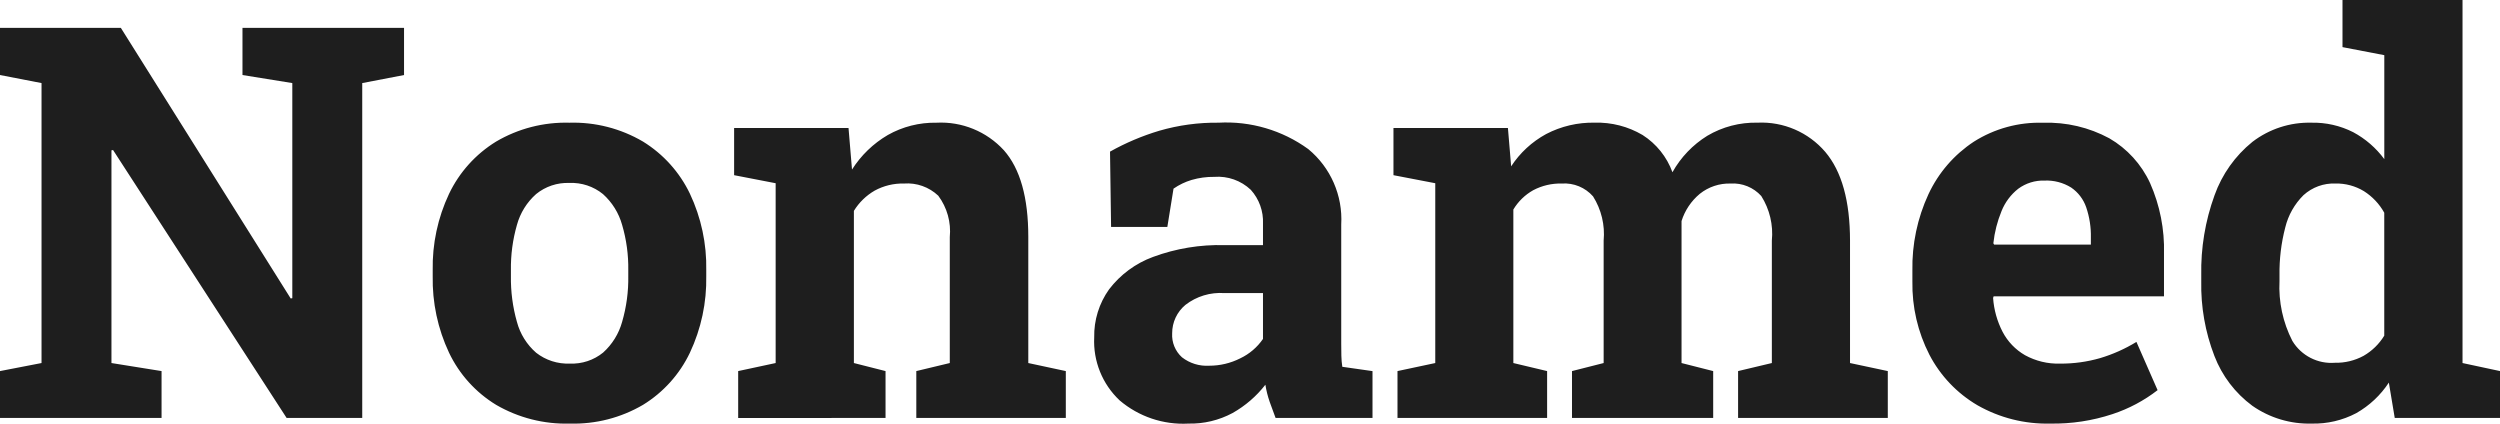
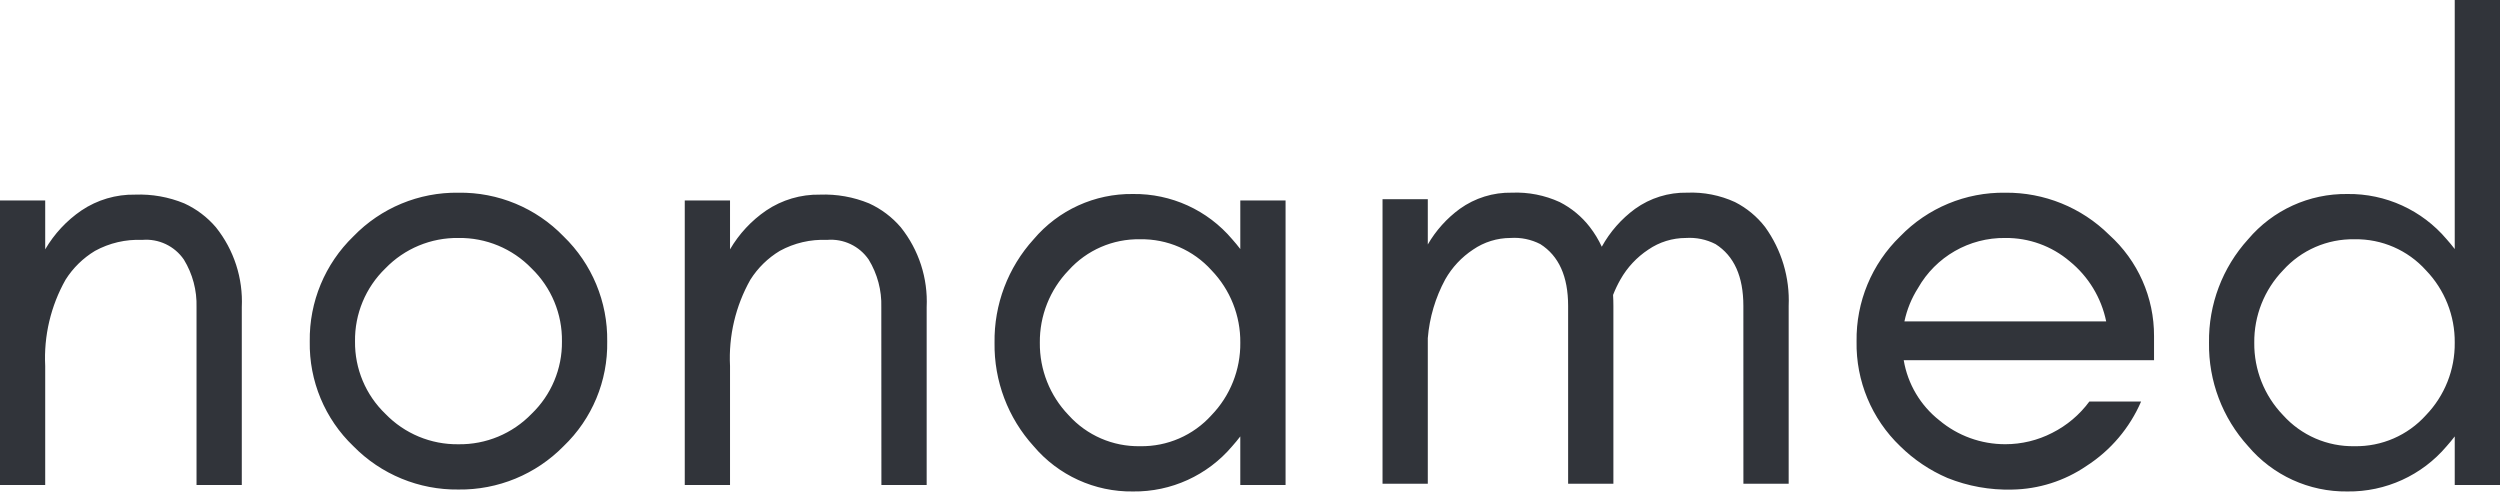
- <svg xmlns="http://www.w3.org/2000/svg" width="173.79" height="29.446" viewBox="0 0 173.79 29.446">
-   <path id="logo" d="M.875,4.68V1.421L3.762.862V-18.6L.875-19.16v-3.278h8.4L21.083-3.627l.112-.019V-18.6l-3.464-.559v-3.278H28.962v3.278l-2.906.559V4.68H20.8L8.735-13.945l-.112.019V.862l3.483.559V4.68Zm39.615.391a9.664,9.664,0,0,1-5.122-1.3A8.542,8.542,0,0,1,32.091.145a11.98,11.98,0,0,1-1.136-5.336v-.391A11.936,11.936,0,0,1,32.091-10.9a8.622,8.622,0,0,1,3.269-3.632,9.526,9.526,0,0,1,5.094-1.313,9.55,9.55,0,0,1,5.122,1.313,8.654,8.654,0,0,1,3.259,3.623,11.921,11.921,0,0,1,1.136,5.327v.391A11.98,11.98,0,0,1,48.834.145a8.58,8.58,0,0,1-3.259,3.623A9.529,9.529,0,0,1,40.49,5.071ZM40.49.9A3.431,3.431,0,0,0,42.8.136,4.482,4.482,0,0,0,44.122-2a10.723,10.723,0,0,0,.428-3.194v-.391a10.582,10.582,0,0,0-.428-3.157,4.508,4.508,0,0,0-1.332-2.142,3.469,3.469,0,0,0-2.337-.773,3.449,3.449,0,0,0-2.31.773,4.416,4.416,0,0,0-1.332,2.142,10.8,10.8,0,0,0-.419,3.157v.391a11.042,11.042,0,0,0,.419,3.2A4.3,4.3,0,0,0,38.144.145,3.562,3.562,0,0,0,40.49.9Zm11.7,3.781V1.421L54.795.862v-12.5l-2.887-.559v-3.278h7.953l.242,2.887a7.341,7.341,0,0,1,2.486-2.4,6.626,6.626,0,0,1,3.38-.857,5.937,5.937,0,0,1,4.694,1.918q1.695,1.918,1.695,6.016V.862l2.608.559V4.68H64.573V1.421L66.9.862V-7.892a4.142,4.142,0,0,0-.8-2.878,3.129,3.129,0,0,0-2.384-.847,4.05,4.05,0,0,0-2.039.494,4.109,4.109,0,0,0-1.443,1.406V.862l2.2.559V4.68Zm31.29.391A6.811,6.811,0,0,1,78.709,3.46,5.637,5.637,0,0,1,76.94-.926,5.552,5.552,0,0,1,77.973-4.26a6.781,6.781,0,0,1,3.055-2.254,13.3,13.3,0,0,1,4.982-.82h2.663v-1.49a3.3,3.3,0,0,0-.847-2.356,3.324,3.324,0,0,0-2.542-.9,5.361,5.361,0,0,0-1.574.214,4.45,4.45,0,0,0-1.257.605L82.024-8.6H78.113l-.074-5.234a16.926,16.926,0,0,1,3.427-1.453,14.165,14.165,0,0,1,4.116-.559,9.711,9.711,0,0,1,6.239,1.835,6.327,6.327,0,0,1,2.291,5.243V-.46q0,.41.009.81a6.176,6.176,0,0,0,.065.773l2.1.3V4.68H89.549q-.2-.522-.41-1.118a6.976,6.976,0,0,1-.3-1.192A7.644,7.644,0,0,1,86.56,4.336,6.2,6.2,0,0,1,83.477,5.071ZM84.93,1.048A4.768,4.768,0,0,0,87.09.536a4,4,0,0,0,1.583-1.35V-4H85.991a3.962,3.962,0,0,0-2.71.82,2.551,2.551,0,0,0-.922,1.974,2.083,2.083,0,0,0,.68,1.667A2.8,2.8,0,0,0,84.93,1.048ZM98.023,4.68V1.421l2.626-.559v-12.5l-2.906-.559v-3.278H105.7l.224,2.663a6.77,6.77,0,0,1,2.431-2.244,6.99,6.99,0,0,1,3.38-.792,6.2,6.2,0,0,1,3.325.857,5.171,5.171,0,0,1,2.077,2.589,6.985,6.985,0,0,1,2.421-2.533,6.57,6.57,0,0,1,3.5-.913,5.843,5.843,0,0,1,4.7,2.03q1.723,2.03,1.723,6.184V.862l2.626.559V4.68H121.7V1.421l2.347-.559V-7.65a4.9,4.9,0,0,0-.736-3.1,2.643,2.643,0,0,0-2.133-.866,3.27,3.27,0,0,0-2.142.717,4.025,4.025,0,0,0-1.267,1.89V.862l2.2.559V4.68h-9.815V1.421l2.2-.559V-7.65a4.911,4.911,0,0,0-.736-3.073,2.647,2.647,0,0,0-2.17-.894,4.042,4.042,0,0,0-1.993.466,3.748,3.748,0,0,0-1.378,1.341V.862l2.347.559V4.68Zm45.371.391A9.742,9.742,0,0,1,138.346,3.8,8.752,8.752,0,0,1,135,.285a10.745,10.745,0,0,1-1.183-5.1v-.745a12.1,12.1,0,0,1,1.118-5.317,8.838,8.838,0,0,1,3.157-3.651,8.5,8.5,0,0,1,4.815-1.313,9.041,9.041,0,0,1,4.6,1.08,6.962,6.962,0,0,1,2.831,3.11,11.347,11.347,0,0,1,.969,4.917v2.961H139.464l-.037.112a6.052,6.052,0,0,0,.661,2.356,4.028,4.028,0,0,0,1.555,1.62,4.765,4.765,0,0,0,2.44.587,9.8,9.8,0,0,0,2.784-.382,10.7,10.7,0,0,0,2.524-1.127l1.471,3.353a10.466,10.466,0,0,1-3.138,1.667A13.085,13.085,0,0,1,143.394,5.071ZM139.5-7.37h6.724v-.484a6.125,6.125,0,0,0-.326-2.114,2.742,2.742,0,0,0-1.043-1.369A3.248,3.248,0,0,0,143-11.822a2.922,2.922,0,0,0-1.825.568A3.744,3.744,0,0,0,140.013-9.7a8.185,8.185,0,0,0-.568,2.235ZM161.572,5.071a6.879,6.879,0,0,1-4.125-1.239A7.771,7.771,0,0,1,154.811.368a13.658,13.658,0,0,1-.913-5.206v-.391a15.4,15.4,0,0,1,.922-5.569,8.413,8.413,0,0,1,2.635-3.716,6.478,6.478,0,0,1,4.1-1.332,6.117,6.117,0,0,1,2.906.661,6.514,6.514,0,0,1,2.161,1.872v-7.227l-2.906-.559v-3.278h8.344V.862l2.608.559V4.68h-7.32l-.41-2.459a6.614,6.614,0,0,1-2.263,2.123A6.308,6.308,0,0,1,161.572,5.071Zm1.62-4.228a3.981,3.981,0,0,0,1.993-.484,4.054,4.054,0,0,0,1.434-1.4V-9.587a4.172,4.172,0,0,0-1.415-1.5,3.671,3.671,0,0,0-1.974-.531,3.128,3.128,0,0,0-2.226.81,4.735,4.735,0,0,0-1.267,2.244,12.452,12.452,0,0,0-.4,3.334v.391a8.209,8.209,0,0,0,.894,4.163A3.165,3.165,0,0,0,163.192.843Z" transform="translate(-0.875 24.375)" fill="#1e1e1e" />
+ <svg xmlns="http://www.w3.org/2000/svg" width="212.63" height="41.8" viewBox="0 0 212.63 41.8">
+   <path id="logo" d="M-89.6,0h3.85V-15.125a10.121,10.121,0,0,0-2.2-6.793,7.826,7.826,0,0,0-2.695-2.035,9.983,9.983,0,0,0-4.18-.743,7.919,7.919,0,0,0-4.565,1.347,10.3,10.3,0,0,0-3.08,3.307V-24.2h-3.85V0h3.85V-10.12a13.557,13.557,0,0,1,1.733-7.343,7.6,7.6,0,0,1,2.5-2.448,7.657,7.657,0,0,1,4.015-.935,3.888,3.888,0,0,1,3.548,1.677A7.347,7.347,0,0,1-89.6-15.125ZM-58.52-12.21a8.411,8.411,0,0,1-2.585,6.16A8.474,8.474,0,0,1-67.32-3.465,8.474,8.474,0,0,1-73.535-6.05a8.411,8.411,0,0,1-2.585-6.16,8.474,8.474,0,0,1,2.585-6.215A8.474,8.474,0,0,1-67.32-21.01a8.474,8.474,0,0,1,6.215,2.585A8.474,8.474,0,0,1-58.52-12.21Zm3.85,0a12.183,12.183,0,0,0-3.713-8.937A12.183,12.183,0,0,0-67.32-24.86a12.183,12.183,0,0,0-8.937,3.712A12.183,12.183,0,0,0-79.97-12.21,12.027,12.027,0,0,0-76.258-3.3,12.3,12.3,0,0,0-67.32.385,12.3,12.3,0,0,0-58.383-3.3,12.027,12.027,0,0,0-54.67-12.21ZM-31.35,0h3.85V-15.125a10.121,10.121,0,0,0-2.2-6.793,7.826,7.826,0,0,0-2.7-2.035,9.983,9.983,0,0,0-4.18-.743,7.919,7.919,0,0,0-4.565,1.347,10.3,10.3,0,0,0-3.08,3.307V-24.2h-3.85V0h3.85V-10.12a13.557,13.557,0,0,1,1.732-7.343,7.6,7.6,0,0,1,2.5-2.448,7.657,7.657,0,0,1,4.015-.935,3.888,3.888,0,0,1,3.548,1.677,7.347,7.347,0,0,1,1.072,4.043ZM-.825-12.1A8.745,8.745,0,0,1-3.273-5.94,7.976,7.976,0,0,1-9.35-3.3a7.976,7.976,0,0,1-6.078-2.64,8.745,8.745,0,0,1-2.447-6.16,8.745,8.745,0,0,1,2.447-6.16A7.976,7.976,0,0,1-9.35-20.9a7.976,7.976,0,0,1,6.078,2.64A8.745,8.745,0,0,1-.825-12.1ZM3.025,0V-24.2H-.825v4.132q-.324-.424-.687-.832a10.867,10.867,0,0,0-8.443-3.85A10.867,10.867,0,0,0-18.4-20.9a12.8,12.8,0,0,0-3.327,8.8A12.8,12.8,0,0,0-18.4-3.3,10.867,10.867,0,0,0-9.955.55,10.867,10.867,0,0,0-1.513-3.3q.364-.408.687-.832V0Zm38.94-.11h3.85V-15.235a10.678,10.678,0,0,0-2.007-6.71,7.584,7.584,0,0,0-2.558-2.118,8.877,8.877,0,0,0-4.07-.8,7.346,7.346,0,0,0-4.427,1.375,9.956,9.956,0,0,0-2.833,3.223A8.779,8.779,0,0,0,28.9-21.945a7.584,7.584,0,0,0-2.558-2.118,8.877,8.877,0,0,0-4.07-.8,7.346,7.346,0,0,0-4.427,1.375,9.894,9.894,0,0,0-2.723,3.031V-24.31h-3.85V-.11h3.85V-12.491a12.654,12.654,0,0,1,1.485-5,7.438,7.438,0,0,1,2.365-2.53,5.644,5.644,0,0,1,3.19-.99,4.825,4.825,0,0,1,2.53.523q2.365,1.5,2.365,5.253V-.11h3.85V-15.235q0-.475-.027-.93a10.154,10.154,0,0,1,.632-1.325,7.437,7.437,0,0,1,2.365-2.53,5.644,5.644,0,0,1,3.19-.99,4.825,4.825,0,0,1,2.53.523q2.365,1.5,2.365,5.253ZM76.89-12.65a11.53,11.53,0,0,0-3.823-8.635A12.382,12.382,0,0,0,64.24-24.86,12.183,12.183,0,0,0,55.3-21.148,12.183,12.183,0,0,0,51.59-12.21,12.027,12.027,0,0,0,55.3-3.3a13.1,13.1,0,0,0,4.015,2.7,13.781,13.781,0,0,0,5.5.99,11.538,11.538,0,0,0,6.325-2.008A12.32,12.32,0,0,0,75.79-7.1h-4.4a8.9,8.9,0,0,1-3.162,2.668,8.7,8.7,0,0,1-3.988.963A8.7,8.7,0,0,1,58.63-5.5,8.248,8.248,0,0,1,55.6-10.615H76.89Zm-4.07-1.265H55.66a8.547,8.547,0,0,1,1.155-2.833A8.406,8.406,0,0,1,64.24-21.01a8.33,8.33,0,0,1,5.473,1.98A8.892,8.892,0,0,1,72.82-13.915ZM102.465-12.1a8.745,8.745,0,0,1-2.447,6.16A7.976,7.976,0,0,1,93.94-3.3a7.976,7.976,0,0,1-6.077-2.64,8.745,8.745,0,0,1-2.448-6.16,8.745,8.745,0,0,1,2.448-6.16A7.976,7.976,0,0,1,93.94-20.9a7.976,7.976,0,0,1,6.078,2.64A8.745,8.745,0,0,1,102.465-12.1ZM106.315,0V-41.25h-3.85v21.182q-.324-.424-.687-.832a10.867,10.867,0,0,0-8.442-3.85,10.867,10.867,0,0,0-8.443,3.85,12.8,12.8,0,0,0-3.327,8.8,12.8,12.8,0,0,0,3.327,8.8A10.867,10.867,0,0,0,93.335.55a10.867,10.867,0,0,0,8.442-3.85q.364-.408.688-.832V0Z" transform="translate(106.315 41.25)" fill="#31343a" />
</svg>
